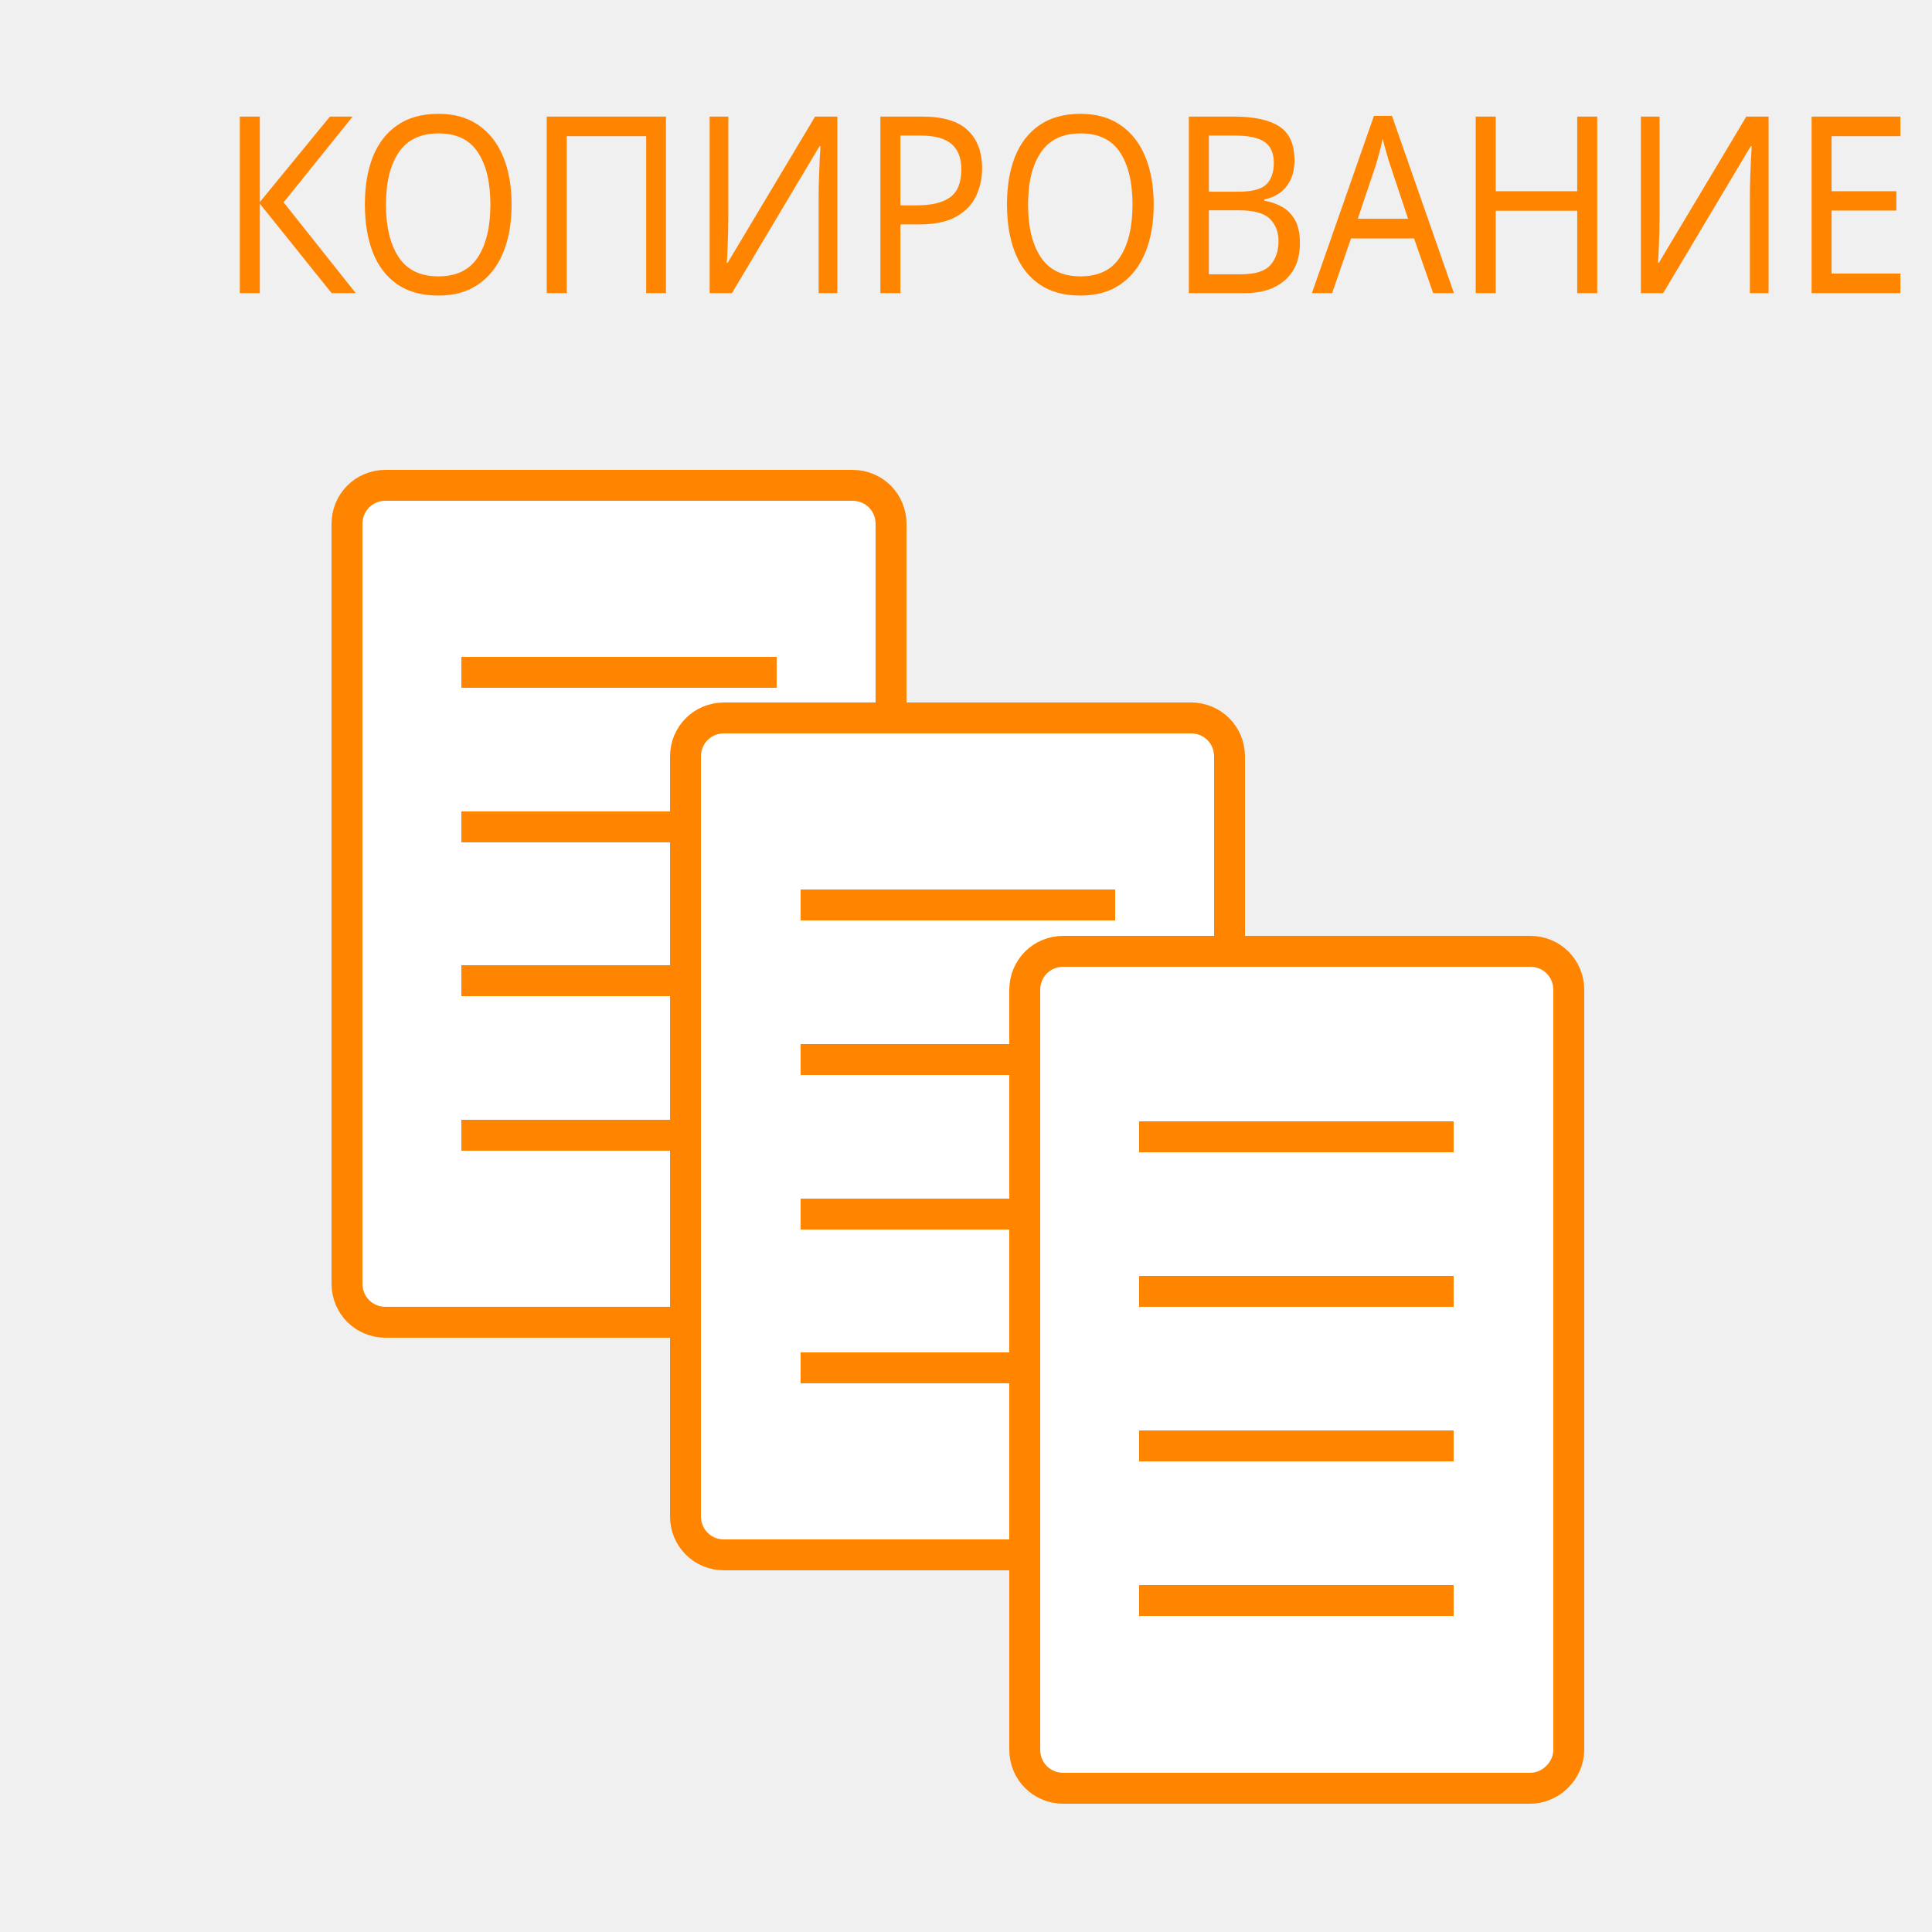
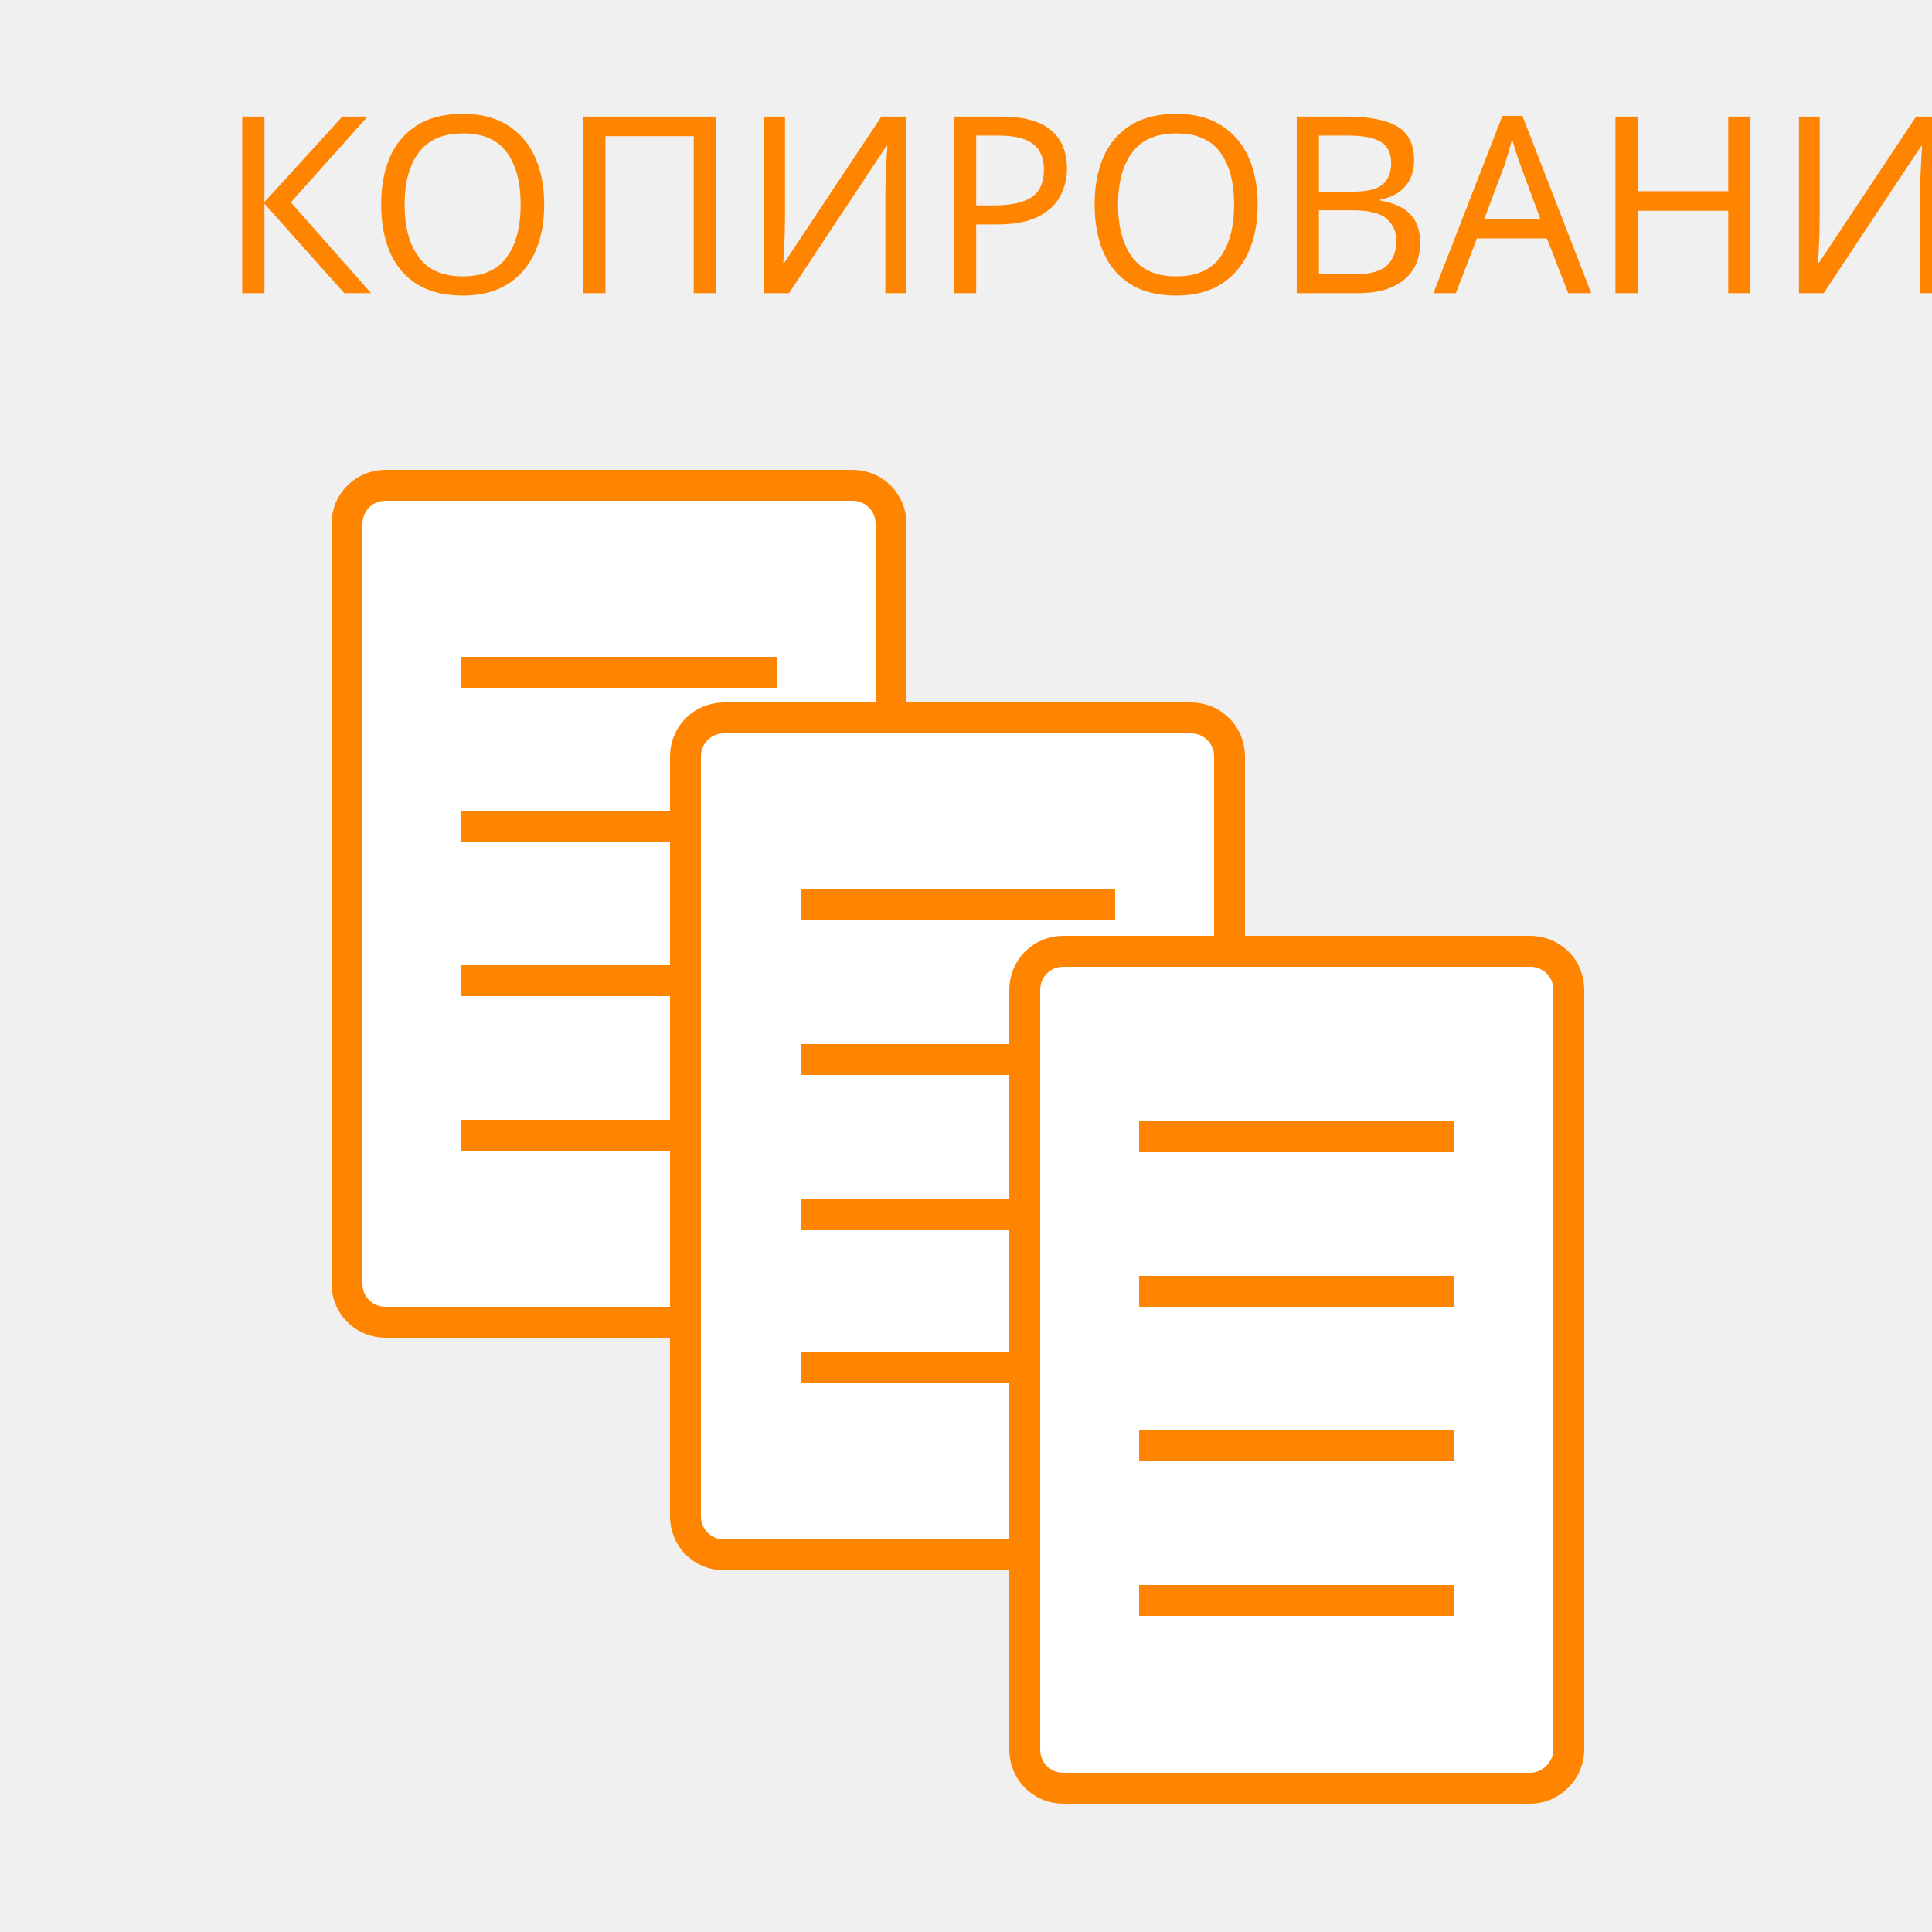
<svg xmlns="http://www.w3.org/2000/svg" version="1.1" id="Слой_1" x="0px" y="0px" viewBox="0 0 250 250" style="enable-background:new 0 0 250 250;" xml:space="preserve">
  <style type="text/css">
	.st0{fill:#FFFFFF;stroke:#FF8400;stroke-width:4;stroke-miterlimit:10;}
	.st1{display:none;fill:#FFFFFF;stroke:#041B88;stroke-width:2;stroke-miterlimit:10;}
	.st2{fill:none;}
	.st3{fill:#FF8400;}
	.st4{font-family: 'consolas', sans-serif;}
	.st5{font-size:32px;}
</style>
  <path class="st0" d="M110.3,171.1H49.9c-2.8,0-5-2.2-5-5V67.8c0-2.8,2.2-5,5-5h60.4c2.8,0,5,2.2,5,5v98.3  C115.3,168.9,113.1,171.1,110.3,171.1z" />
  <line class="st0" x1="100.5" y1="107" x2="59.7" y2="107" />
  <line class="st0" x1="100.5" y1="87" x2="59.7" y2="87" />
  <line class="st0" x1="100.5" y1="126.9" x2="59.7" y2="126.9" />
  <line class="st0" x1="100.5" y1="146.9" x2="59.7" y2="146.9" />
  <path class="st0" d="M154.1,201.2H93.7c-2.8,0-5-2.2-5-5V97.9c0-2.8,2.2-5,5-5h60.4c2.8,0,5,2.2,5,5v98.3  C159.1,199,156.9,201.2,154.1,201.2z" />
  <line class="st1" x1="0" y1="0" x2="250" y2="250" />
  <line class="st1" x1="0" y1="250" x2="250" y2="0" />
  <rect y="15.9" class="st2" width="250" height="25" />
-   <text transform="matrix(0.9 0 0 1 28.234 37.9327)" class="st3 st4 st5">КОПИРОВАНИЕ</text>
+   <text transform="matrix(1 0 0 1 28.234 37.9327)" class="st3 st4 st5">КОПИРОВАНИЕ</text>
  <path class="st0" d="M173.7,85.5" />
  <path class="st0" d="M173.7,112.7" />
  <line class="st0" x1="144.3" y1="137.1" x2="103.6" y2="137.1" />
  <line class="st0" x1="144.3" y1="117.1" x2="103.6" y2="117.1" />
  <line class="st0" x1="144.3" y1="157.1" x2="103.6" y2="157.1" />
  <line class="st0" x1="144.3" y1="177" x2="103.6" y2="177" />
  <path class="st0" d="M198,231.4h-60.4c-2.8,0-5-2.2-5-5v-98.3c0-2.8,2.2-5,5-5H198c2.8,0,5,2.2,5,5v98.3  C203,229.1,200.7,231.4,198,231.4z" />
  <path class="st0" d="M217.5,112.7" />
  <path class="st0" d="M217.5,139.8" />
  <line class="st0" x1="188.1" y1="167.1" x2="147.4" y2="167.1" />
  <line class="st0" x1="188.1" y1="147.1" x2="147.4" y2="147.1" />
  <line class="st0" x1="188.1" y1="187.1" x2="147.4" y2="187.1" />
  <line class="st0" x1="188.1" y1="207.1" x2="147.4" y2="207.1" />
</svg>
